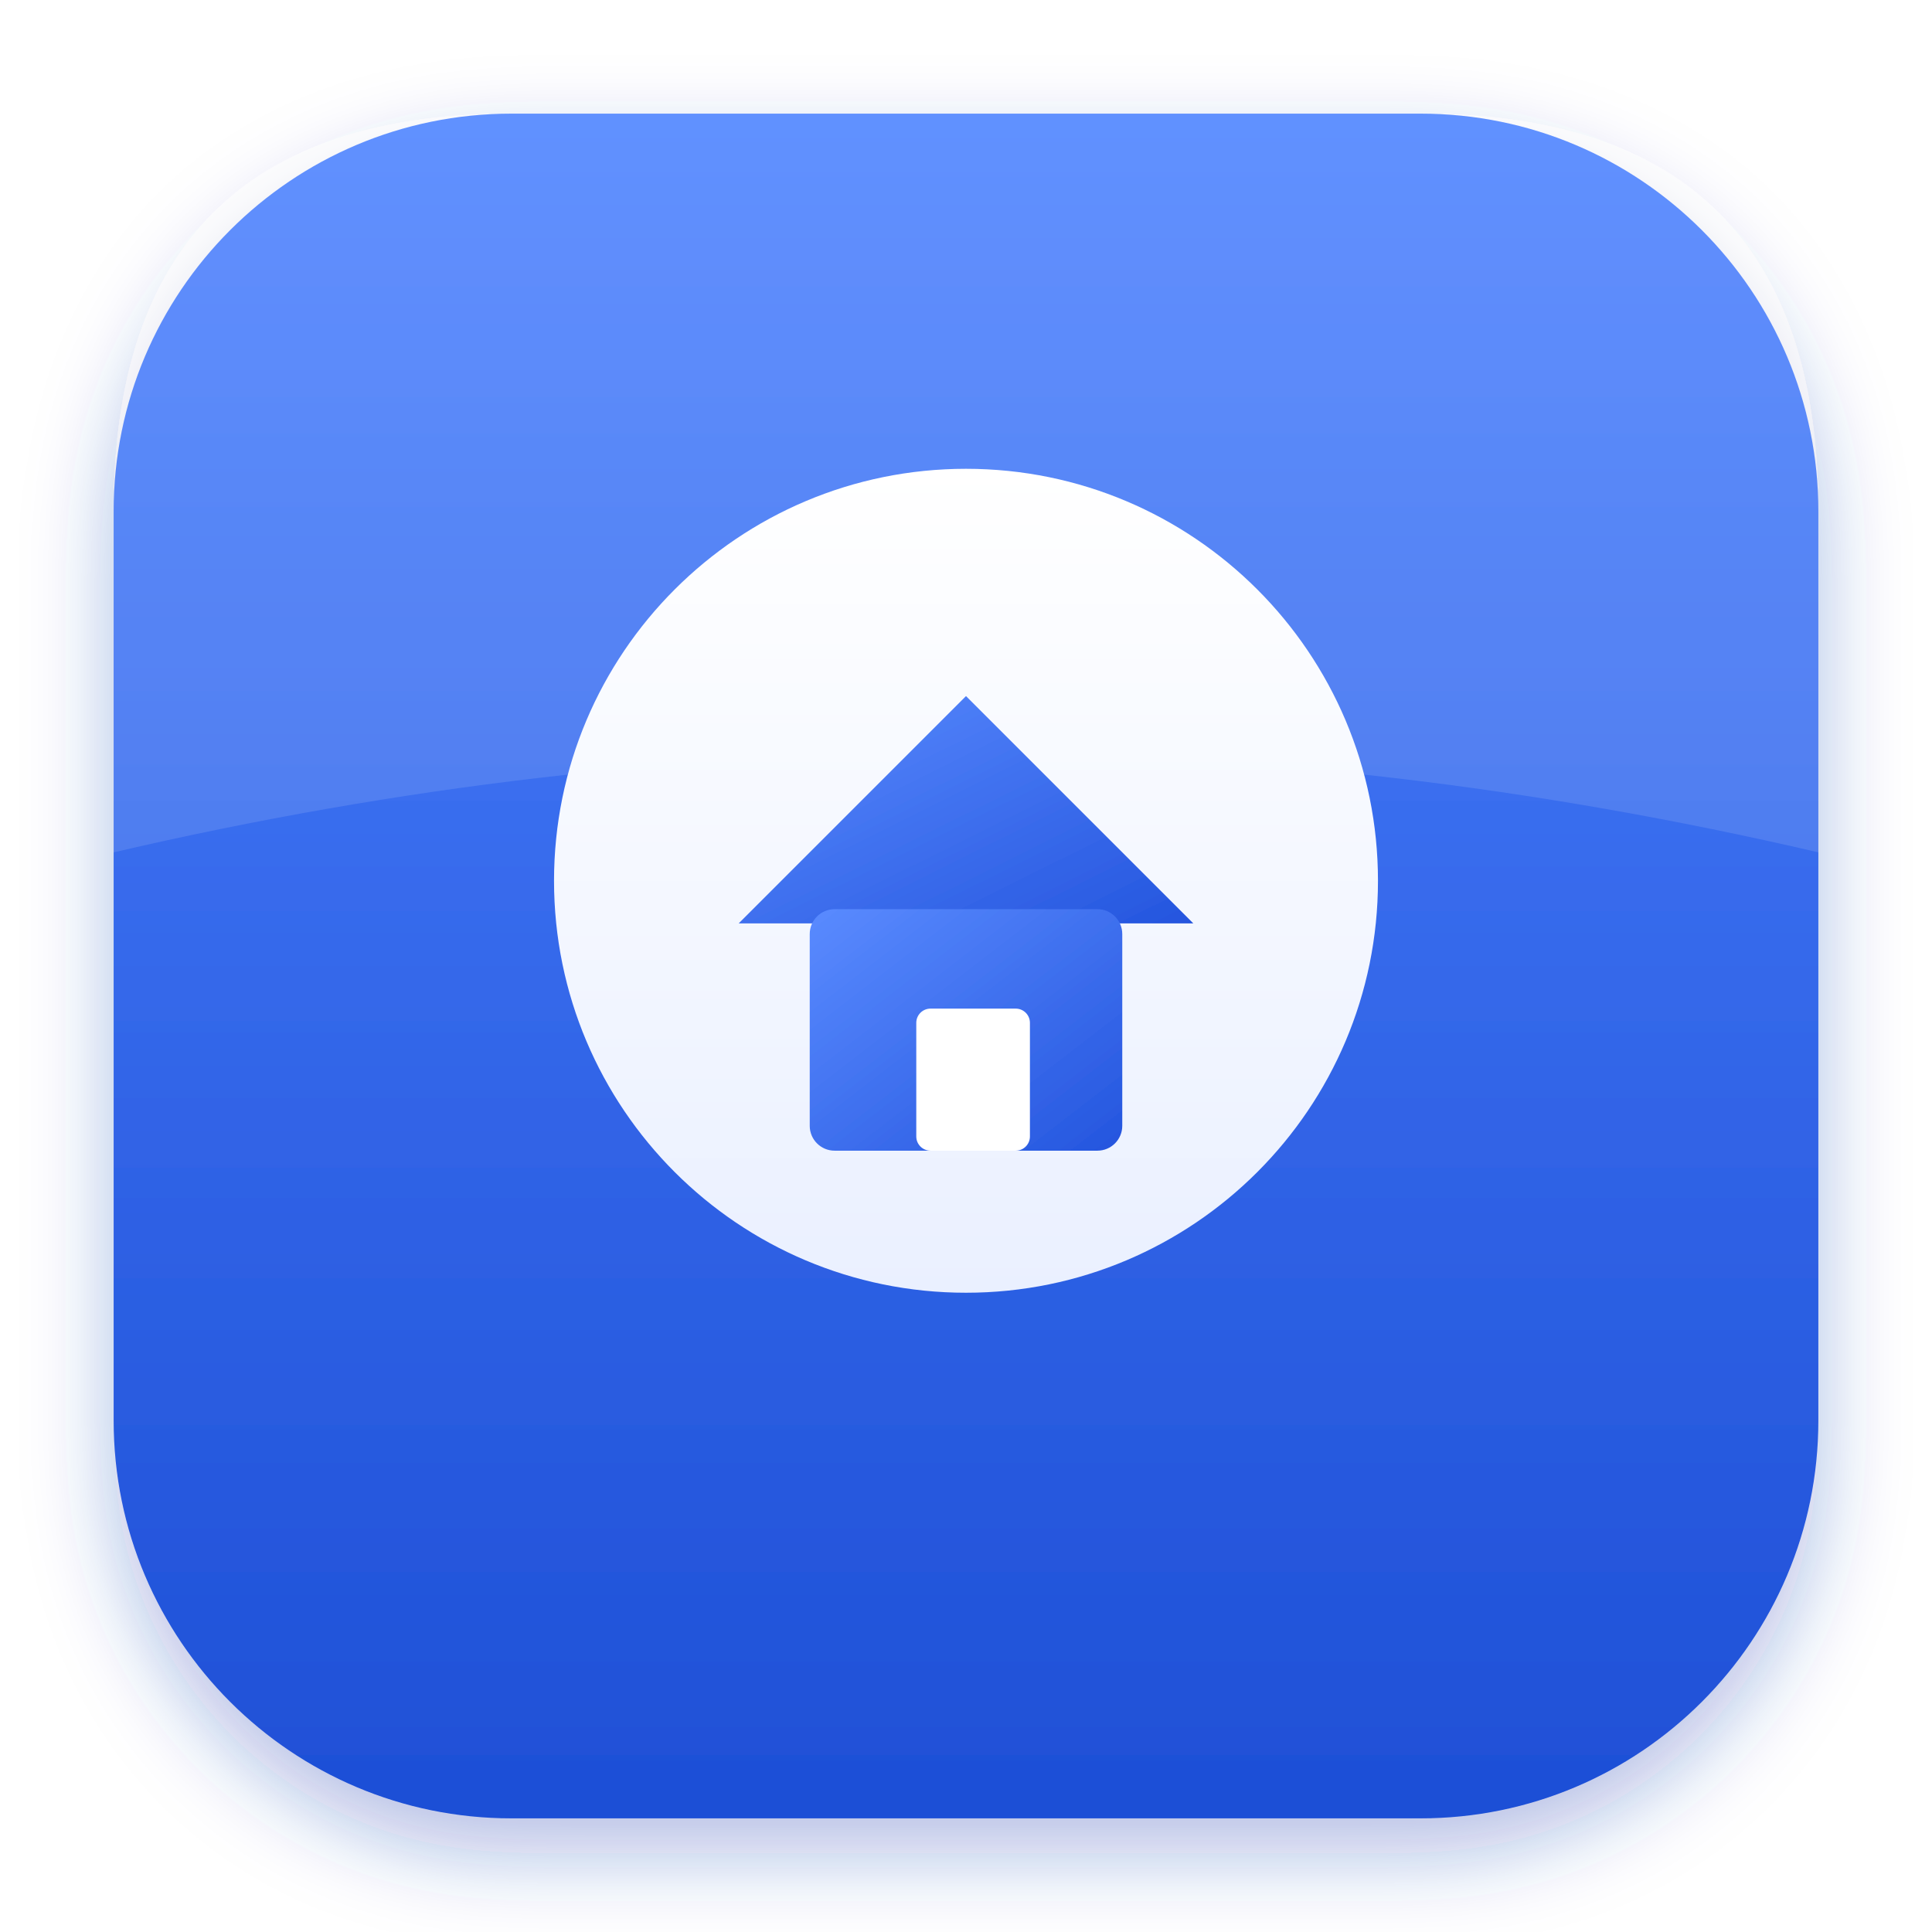
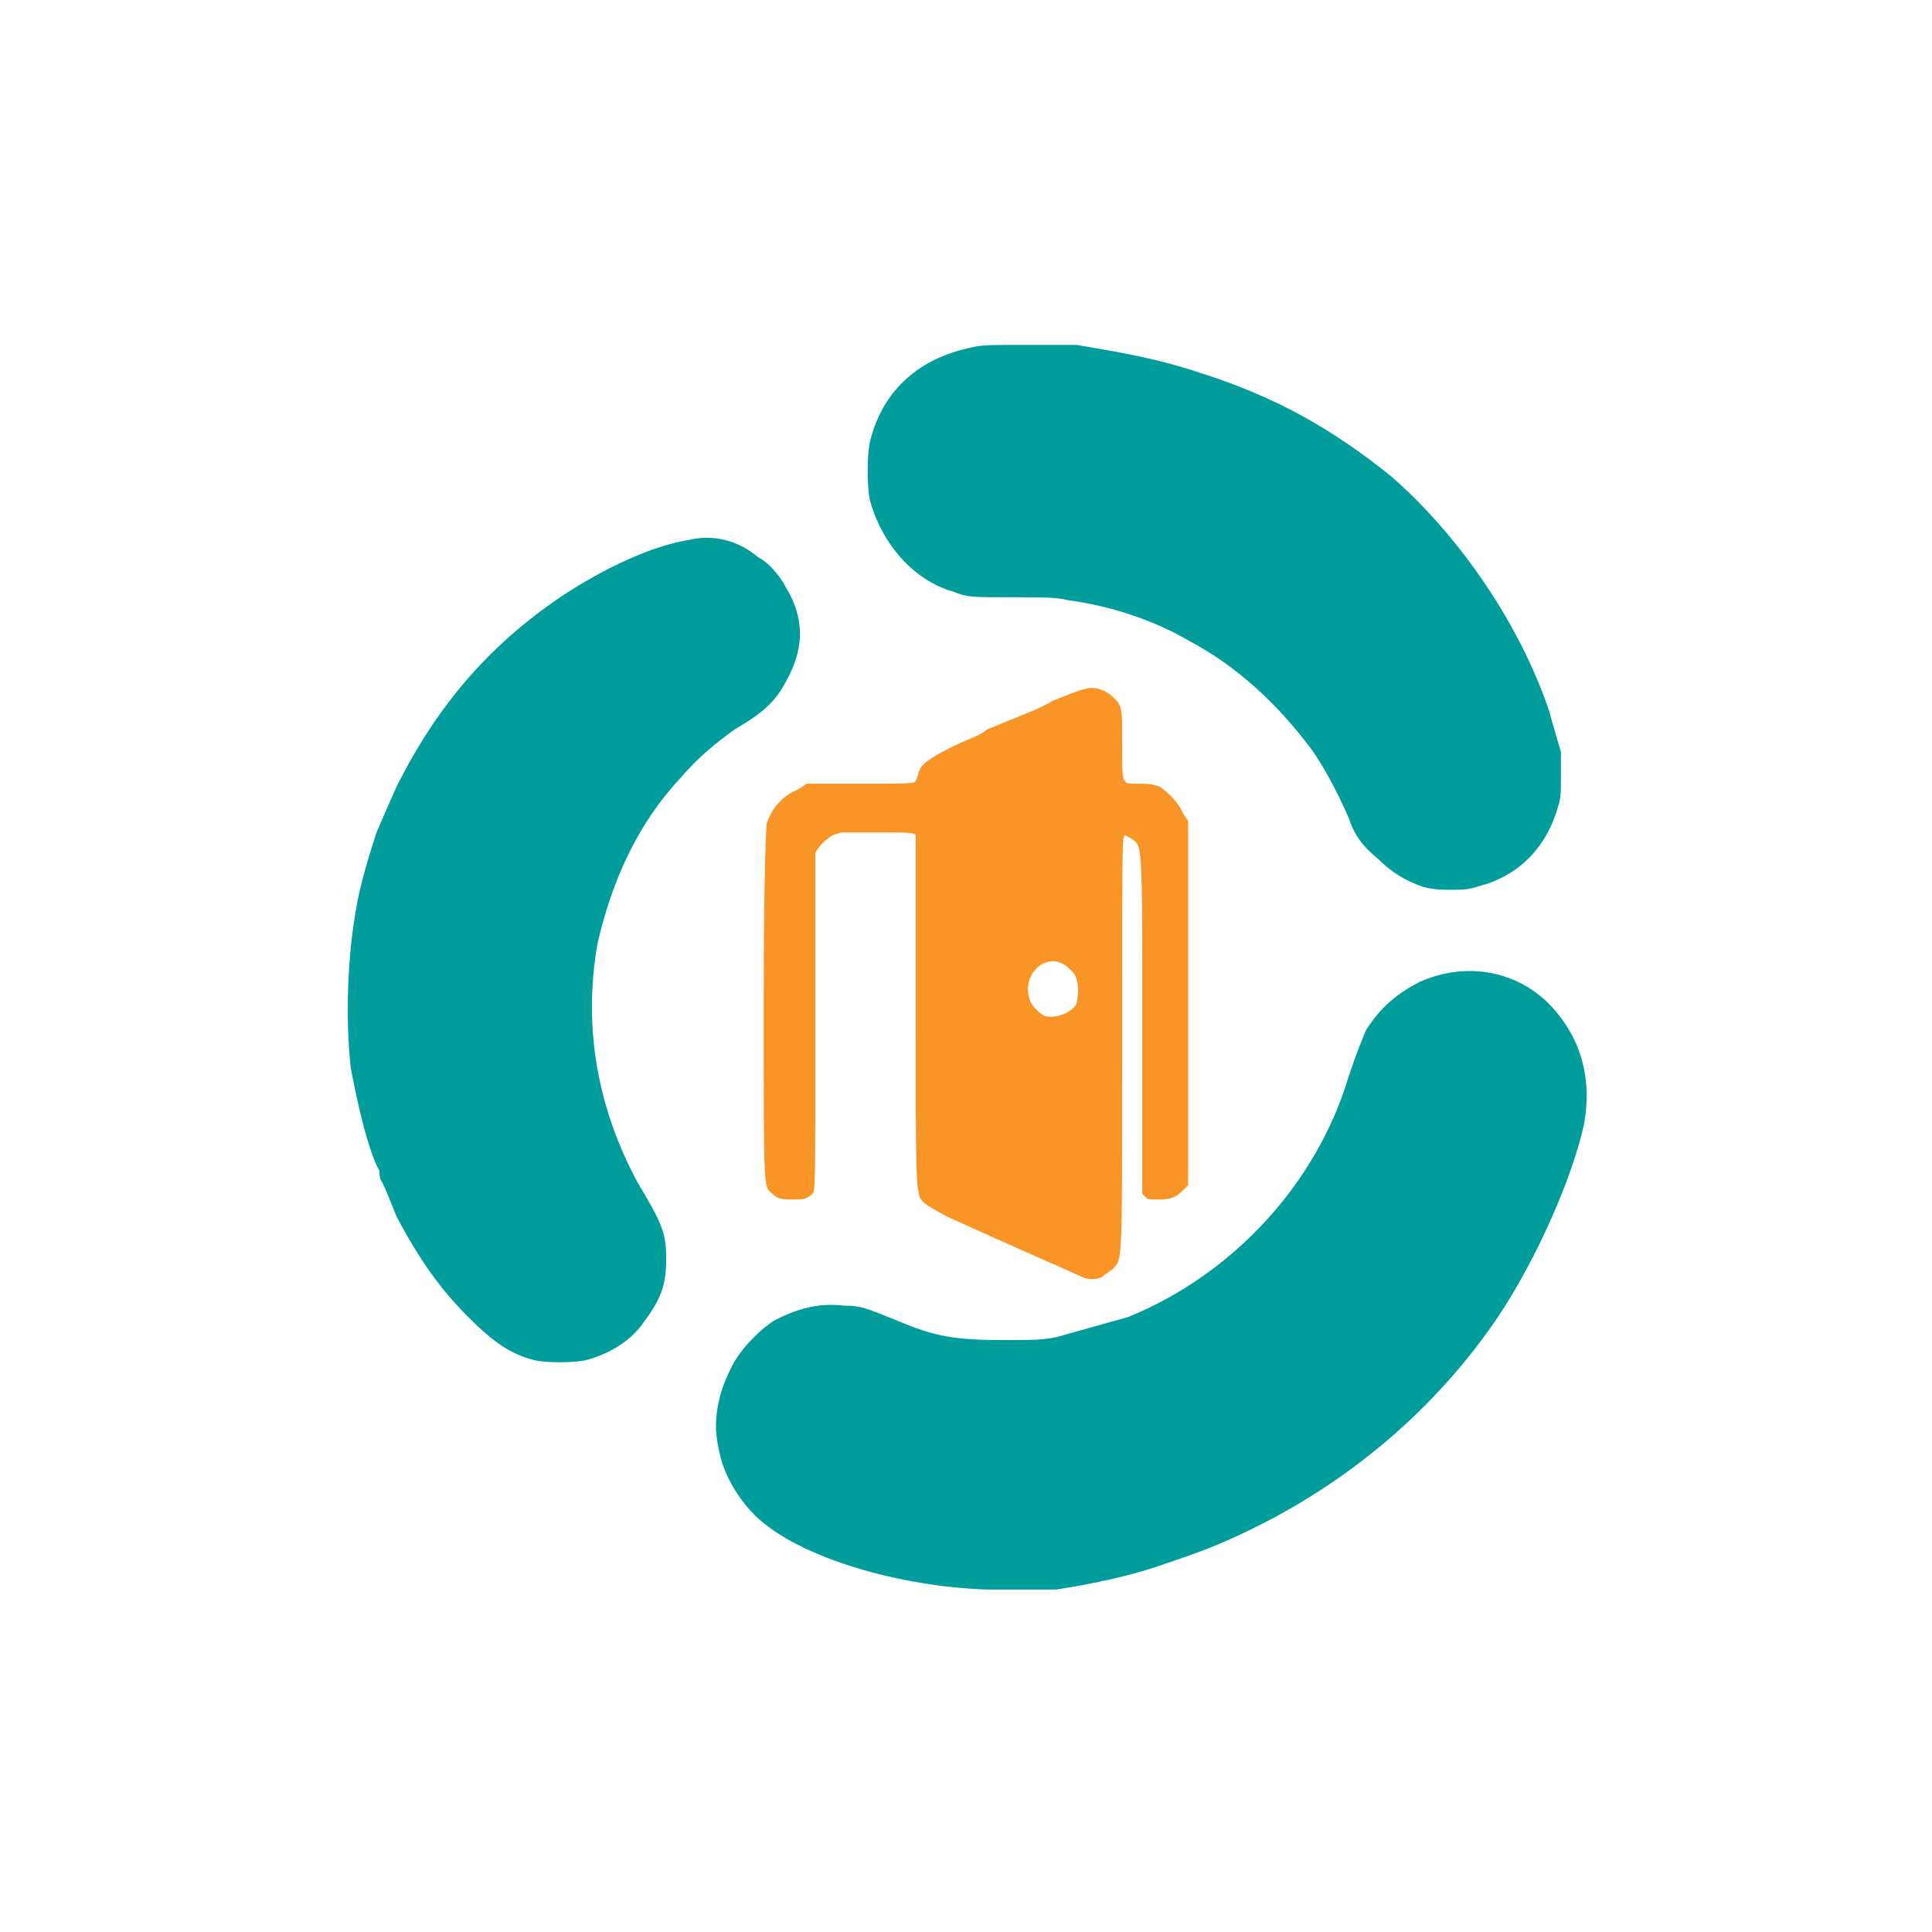
- <svg xmlns="http://www.w3.org/2000/svg" viewBox="0 0 272 272" width="272" height="272">
-   <defs>
-     <linearGradient id="bg" x1="0" y1="0" x2="0" y2="1">
-       <stop offset="0" stop-color="#4C82FF" />
-       <stop offset="1" stop-color="#1E4FD6" />
-     </linearGradient>
-     <linearGradient id="bg2" x1="0" y1="0" x2="1" y2="1">
-       <stop offset="0" stop-color="#5A8BFF" />
-       <stop offset="1" stop-color="#2455DE" />
-     </linearGradient>
-     <linearGradient id="inner" x1="0" y1="0" x2="0" y2="1">
-       <stop offset="0" stop-color="#ffffff" />
-       <stop offset="1" stop-color="#EAF0FF" />
-     </linearGradient>
-     <filter id="sh" x="-60%" y="-60%" width="220%" height="220%">
-       <feDropShadow dx="0" dy="5" stdDeviation="6" flood-color="#173FB0" flood-opacity="0.33" />
-     </filter>
-   </defs>
-   <rect width="272" height="272" fill="#ffffff" />
-   <g filter="url(#sh)">
-     <rect x="16" y="16" width="240" height="240" rx="56" fill="url(#bg)" />
-     <path d="M16 72 Q16 16 72 16 L200 16 Q256 16 256 72 L256 120 Q136 92 16 120 Z" fill="#ffffff" opacity="0.12" />
-     <g transform="translate(74,64)">
-       <circle cx="62" cy="60" r="58" fill="url(#inner)" />
-       <path d="M30 66 L62 34 L94 66 Z" fill="url(#bg2)" />
-       <rect x="40" y="64" width="44" height="34" rx="3.5" fill="url(#bg2)" />
-       <rect x="55" y="78" width="16" height="20" rx="2" fill="#ffffff" />
-     </g>
+ <svg xmlns="http://www.w3.org/2000/svg" viewBox="0 0 1024 1024" role="img" aria-label="우리보험소">
+   <rect x="0" y="0" width="1024" height="1024" fill="#FFFFFF" />
+   <g transform="translate(182.86 182.81) scale(1.52)">
+     <path id="ring" fill="#019D9C" fill-rule="evenodd" d="M248 434C261 432 275 429 286 425C298 421 306 418 318 412C352 395 381 370 402 339C416 318 428 290 432 272C435 256 431 242 421 231C409 218 391 215 375 222C367 226 361 231 356 239C354 244 353 246 350 255C339 292 310 324 273 339C266 341 255 344 248 346C243 347 240 347 230 347C213 347 206 346 192 340C182 336 180 335 174 335C165 334 158 336 150 340C145 343 138 350 135 356C132 362 131 365 130 370C129 376 129 380 131 388C133 396 139 405 145 410C160 423 193 433 224 434C230 434 243 434 248 434ZM84 354C92 352 100 347 104 341C110 333 112 328 112 319C112 310 111 307 102 292C88 266 83 238 88 209C93 187 102 167 117 151C123 144 129 139 136 134C148 127 151 123 155 115C160 105 160 95 154 85C152 81 148 76 144 74C137 68 128 66 120 68C107 70 90 78 75 88C50 105 32 126 18 154C14 163 14 163 11 170C9 176 5 189 4 196C1 212 0 234 2 252C4 263 8 281 12 288C12 289 12 291 13 292C14 294 16 299 18 304C26 319 33 329 43 339C52 348 58 352 66 354C70 355 80 355 84 354ZM398 188C410 184 419 175 423 161C424 158 424 156 424 150C424 147 424 143 424 142C422 135 421 132 420 128C410 98 389 67 365 46C344 29 324 18 299 10C284 5 273 3 255 0C253 0 244 0 237 0C224 0 222 0 218 1C199 5 187 17 183 34C182 39 182 49 183 54C187 69 198 82 212 86C217 88 218 88 233 88C244 88 248 88 252 89C267 91 282 96 294 103C311 112 325 125 337 141C342 148 347 158 350 165C352 171 355 175 360 179C365 184 370 187 376 189C380 190 382 190 387 190C393 190 394 189 398 188Z" />
+     <path id="door" fill="#F99526" fill-rule="evenodd" d="M264 325C265 324 267 323 268 322C271 318 271 323 271 243C271 172 271 171 272 171C272 171 274 172 274 172C278 175 278 171 278 236L278 296 279 297C280 298 280 298 284 298C288 298 290 297 292 295L294 293 294 230L294 166 292 163C291 160 287 156 284 154C281 153 280 153 276 153C274 153 272 153 272 152C271 152 271 147 271 140C271 126 271 126 268 123C265 120 261 119 258 120C257 120 252 122 247 124C242 127 236 129 234 130C231 131 227 133 224 134C222 136 216 138 212 140C204 144 201 146 200 149C200 150 199 152 199 152C199 153 196 153 180 153L161 153 158 155C153 157 149 161 147 167C147 168 146 179 146 230C146 298 146 293 149 296C151 298 153 298 156 298C159 298 161 298 163 296C164 295 164 294 164 237C164 180 164 180 164 177C166 174 167 173 170 171L173 170 186 170C196 170 199 170 199 171C199 171 199 198 199 232C199 276 199 293 200 295C200 299 203 300 210 304C232 314 255 324 257 325C259 326 262 326 264 325ZM244 234C242 233 240 231 239 229C235 219 246 210 253 218C256 220 256 226 255 230C253 233 248 235 244 234Z" />
  </g>
</svg>
